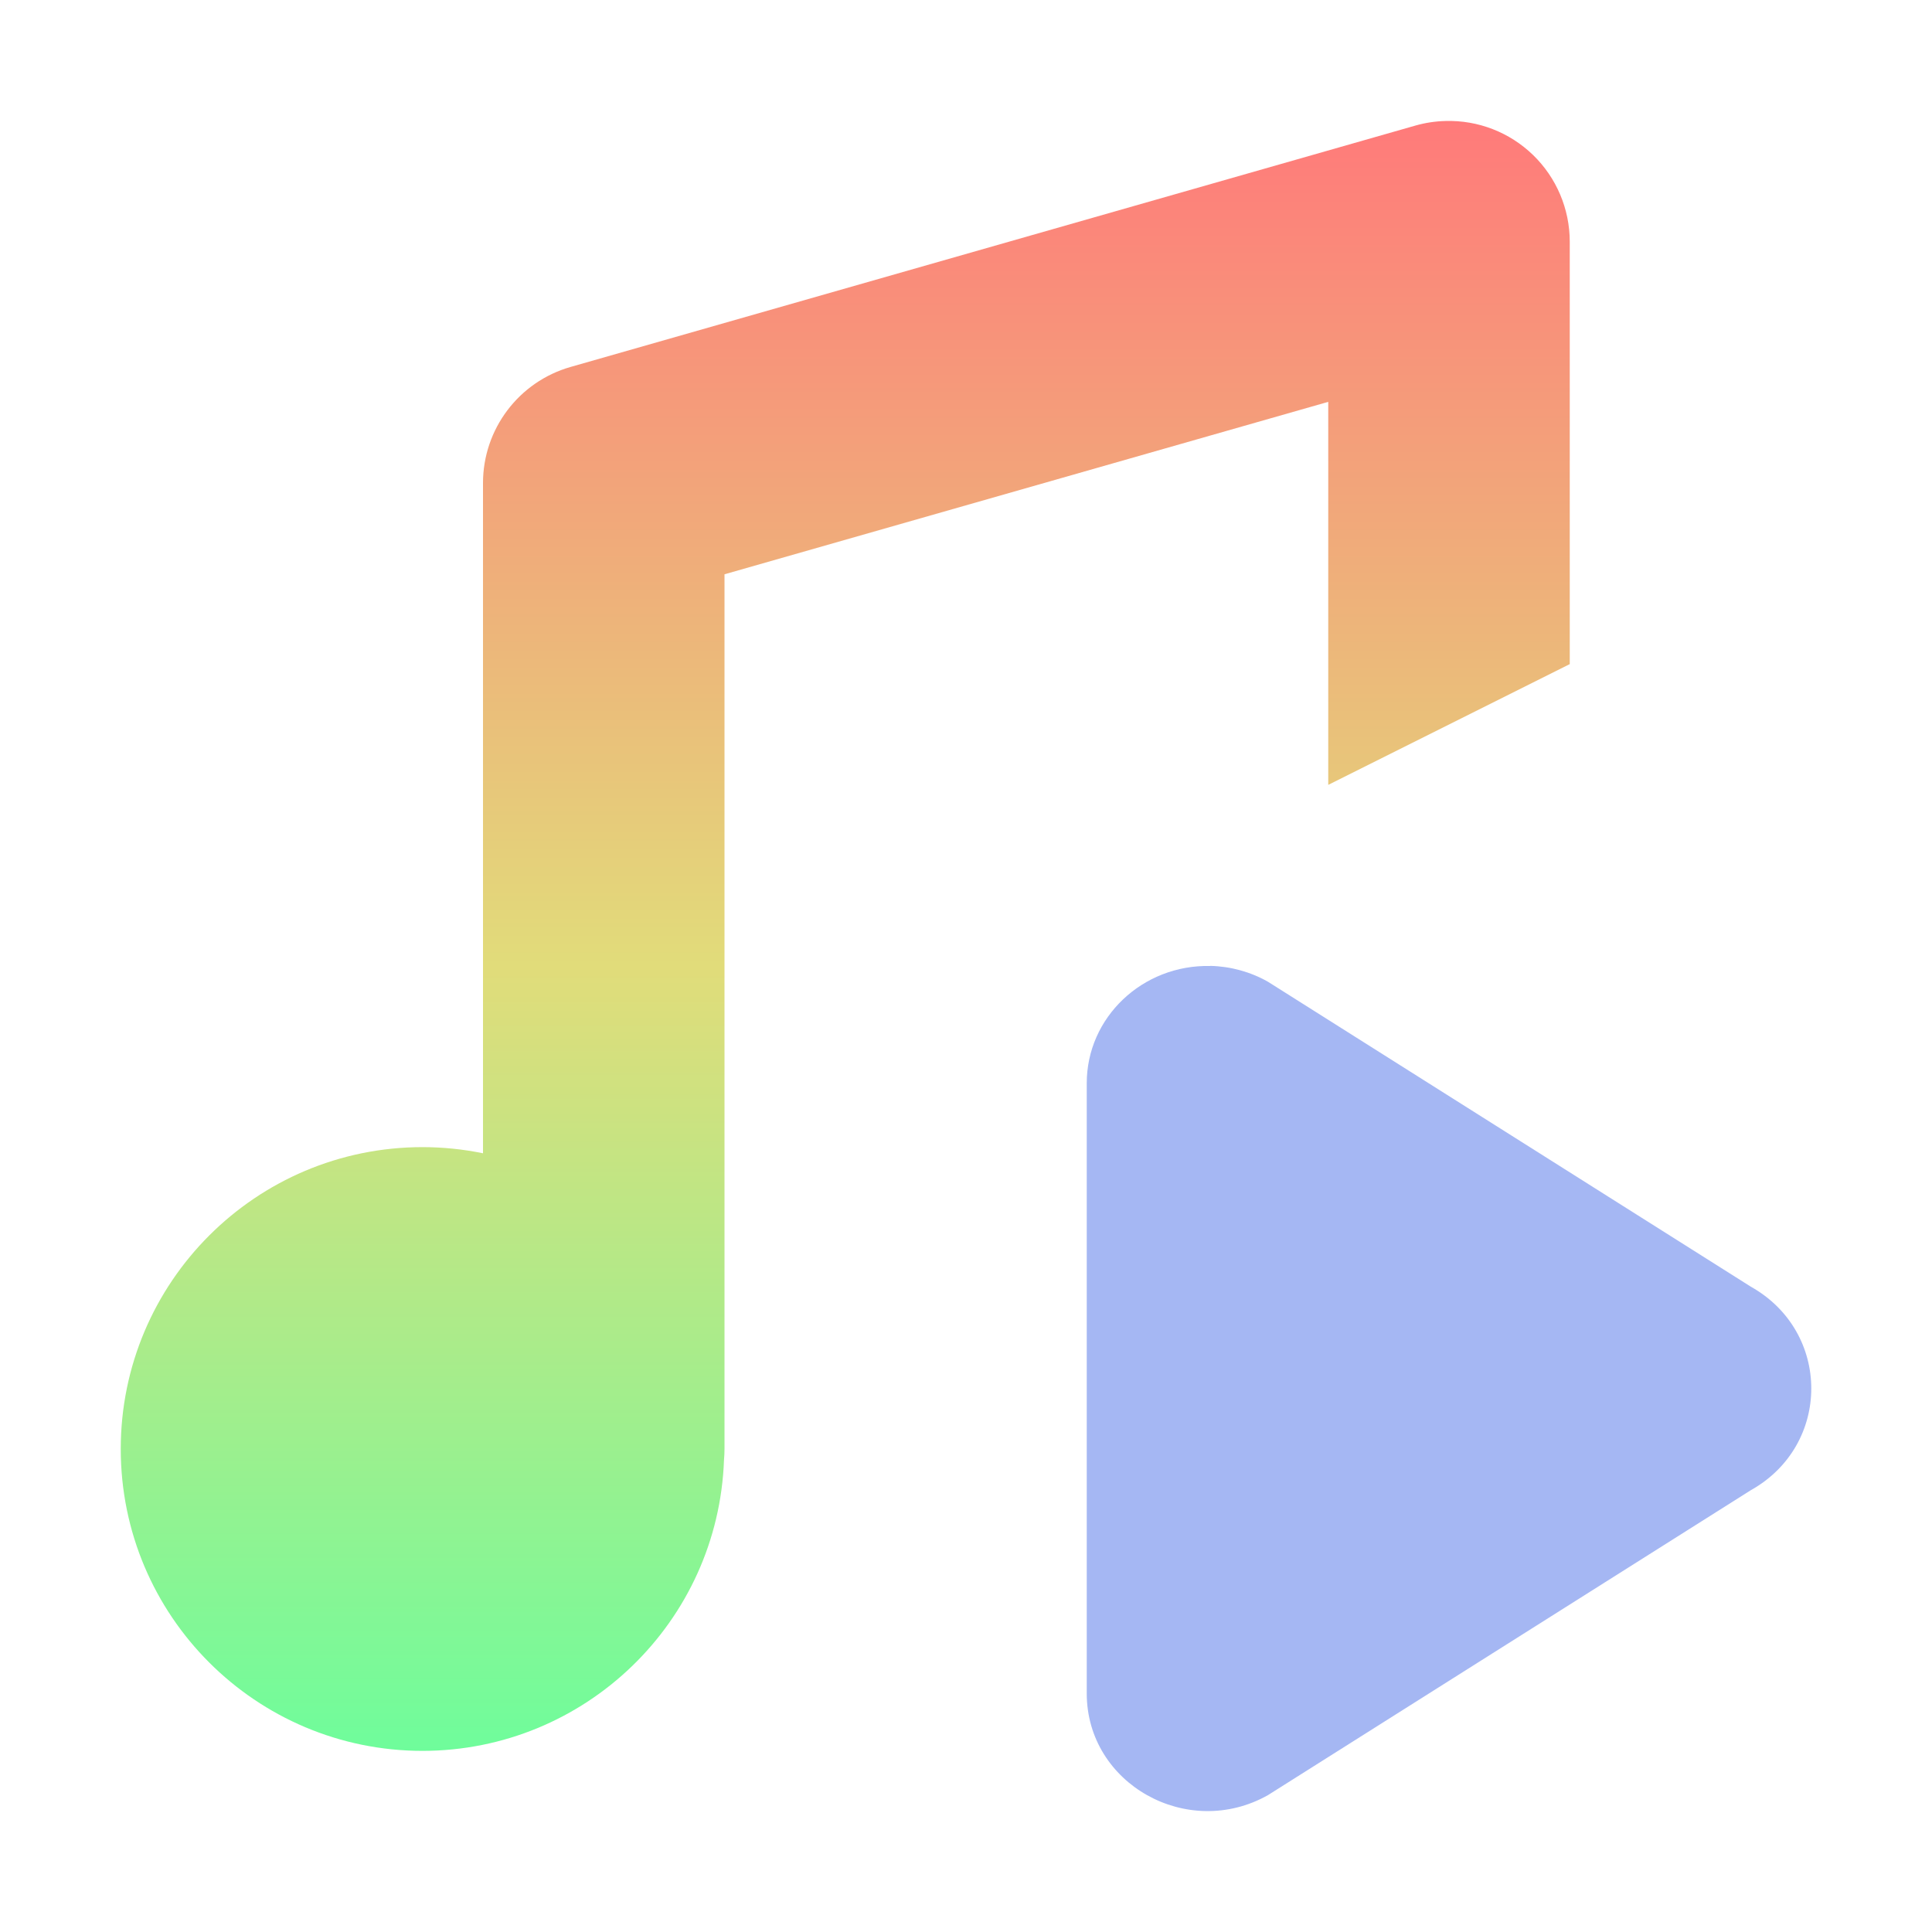
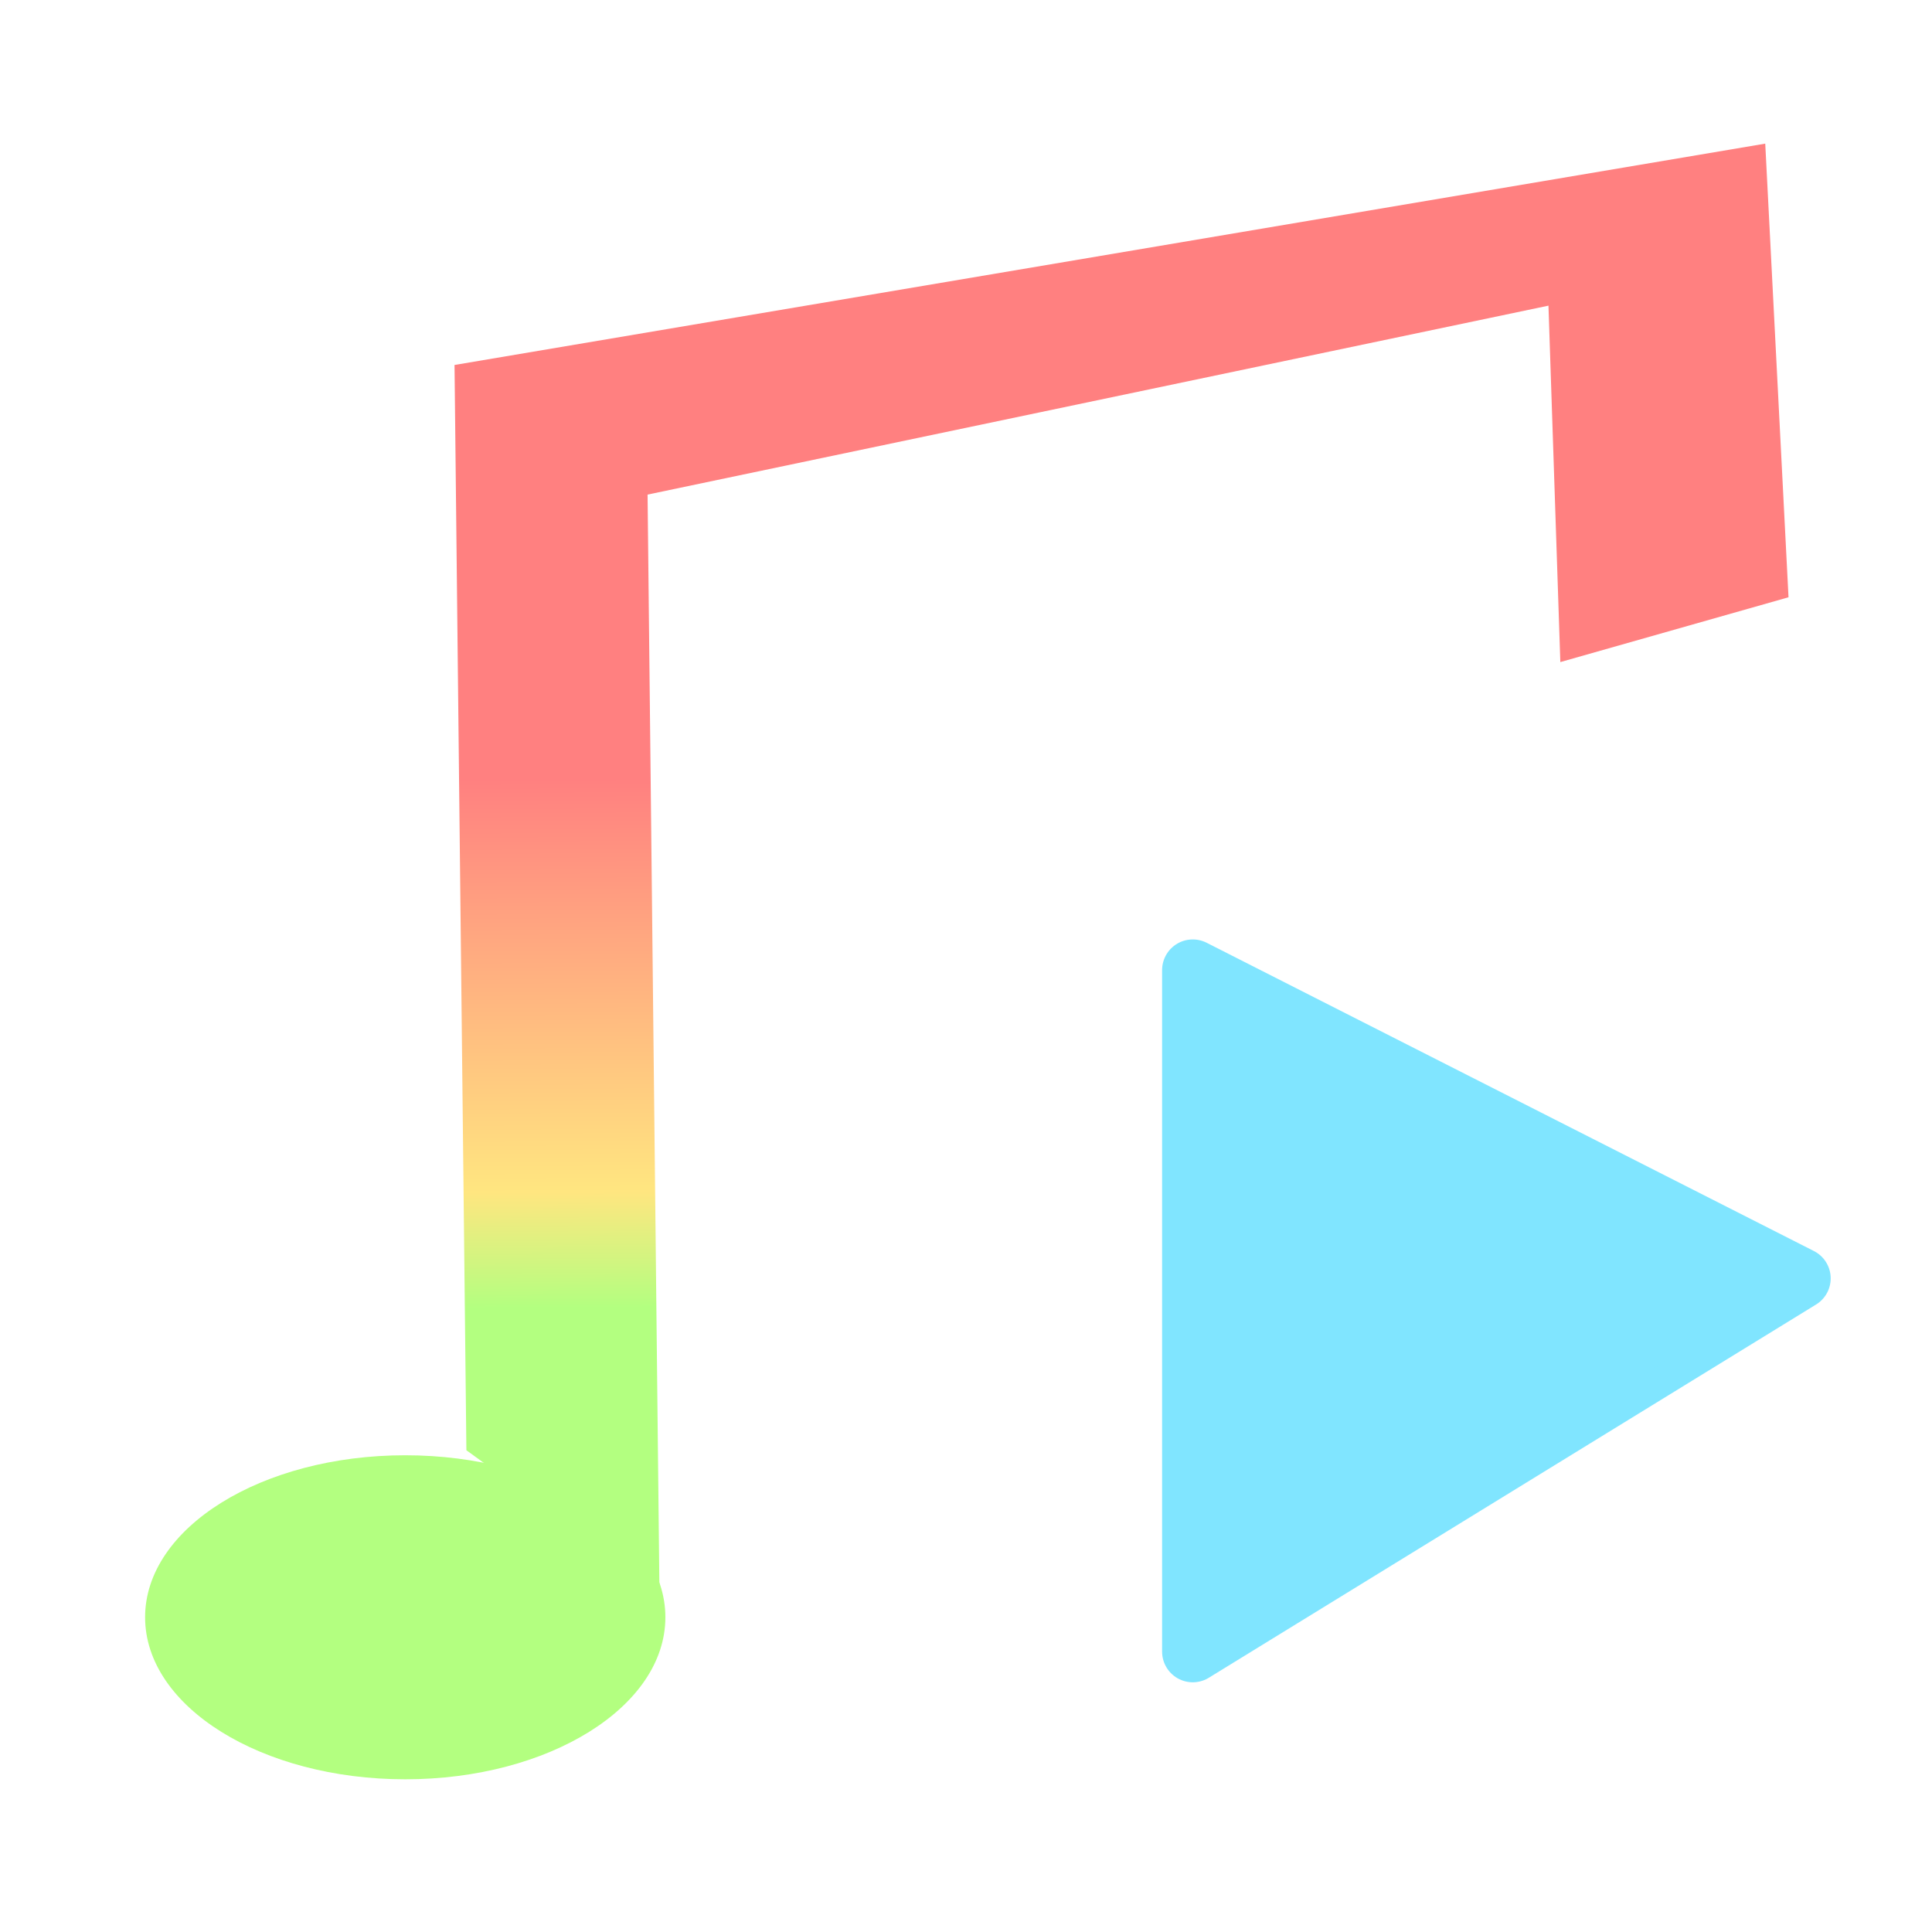
- <svg xmlns="http://www.w3.org/2000/svg" height="16" viewBox="0 0 16 16" width="16">
-   <linearGradient id="a" gradientUnits="userSpaceOnUse" x1="8" x2="8" y1="1" y2="15">
-     <stop offset="0" stop-color="#ff7a7a" />
-     <stop offset=".5" stop-color="#e1dc7a" />
-     <stop offset="1" stop-color="#66ff9e" />
-   </linearGradient>
-   <g transform="translate(0 -1036.4)">
-     <path d="m10.023 1044.4c-.561-.013-1.024.426-1.023.972v5.054c.001.748.834 1.215 1.5.841l4-2.526c.667-.374.667-1.31 0-1.685l-4-2.526c-.145-.082-.309-.127-.477-.131z" fill="#a5b7f3" />
-     <path d="m11.971 1.002a1 1 0 0 0 -.246.037l-7 2a1 1 0 0 0 -.725.961v5.551a2.5 2.5 0 0 0 -.5-.051 2.5 2.5 0 0 0 -2.5 2.5 2.5 2.5 0 0 0 2.5 2.5 2.5 2.5 0 0 0 2.496-2.412 1 1 0 0 0 .004-.088v-7.244l5-1.428v3.172l2-1v-3.5a1 1 0 0 0 -1.029-.998z" fill="url(#a)" transform="translate(0 1036.4)" />
+ <svg xmlns="http://www.w3.org/2000/svg" xmlns:xlink="http://www.w3.org/1999/xlink" width="16" height="16" viewBox="0 0 16 16" version="1.1" id="svg5">
+   <defs id="defs2">
+     <linearGradient id="linearGradient6455">
+       <stop style="stop-color:#505050;stop-opacity:1;" offset="0" id="stop6453" />
+     </linearGradient>
+     <rect x="37.933" y="72.072" width="534.851" height="318.634" id="rect75351" />
+     <rect x="519.678" y="326.221" width="880.038" height="1395.923" id="rect57141" />
+     <rect x="443.812" y="1441.442" width="1156.947" height="440.019" id="rect7353" />
+     <linearGradient xlink:href="#linearGradient953" id="linearGradient1801" gradientUnits="userSpaceOnUse" x1="245.524" y1="49.772" x2="247.925" y2="495.69" gradientTransform="matrix(0.00903028,0,0,0.0083347,0.2001986,-0.1116357)" />
+     <linearGradient id="linearGradient953">
+       <stop style="stop-color:#ff8080;stop-opacity:1;" offset="0.382" id="stop949" />
+       <stop style="stop-color:#ffe680;stop-opacity:1" offset="0.626" id="stop957" />
+       <stop style="stop-color:#b3ff80;stop-opacity:1" offset="0.694" id="stop951" />
+     </linearGradient>
+     <linearGradient xlink:href="#linearGradient953" id="linearGradient2392" gradientUnits="userSpaceOnUse" gradientTransform="matrix(0.00903028,0,0,0.0083347,0.2001986,-0.1116357)" x1="245.524" y1="49.772" x2="247.925" y2="495.69" />
+   </defs>
+   <g id="layer1">
+     <path style="fill:#80e5ff;fill-opacity:1;stroke:#80e5ff;stroke-width:0.508;stroke-linecap:round;stroke-linejoin:round;stroke-opacity:1;paint-order:stroke markers fill" d="m 9.878,8.034 -4e-7,5.644 5.029,-3.091 z" id="path20717" />
+     <g id="g1821" transform="matrix(3.779528,0,0,3.779528,-0.09092167,-0.08797011)">
+       <ellipse style="fill:url(#linearGradient2392);fill-opacity:1;stroke:#ff8080;stroke-width:0.139;stroke-linecap:round;stroke-linejoin:round;stroke-dasharray:none;stroke-opacity:0;paint-order:stroke markers fill" id="path15918" cx="0.912" cy="3.567" rx="0.57" ry="0.355" />
+       <path style="fill:url(#linearGradient1801);fill-opacity:1;stroke:#ff8080;stroke-width:0.139;stroke-linecap:round;stroke-linejoin:round;stroke-dasharray:none;stroke-opacity:0;paint-order:stroke markers fill" d="M 1.046,3.201 1.02,0.823 3.892,0.338 3.943,1.332 3.443,1.474 3.417,0.693 1.443,1.107 1.469,3.508 Z" id="path15974" />
+     </g>
  </g>
</svg>
